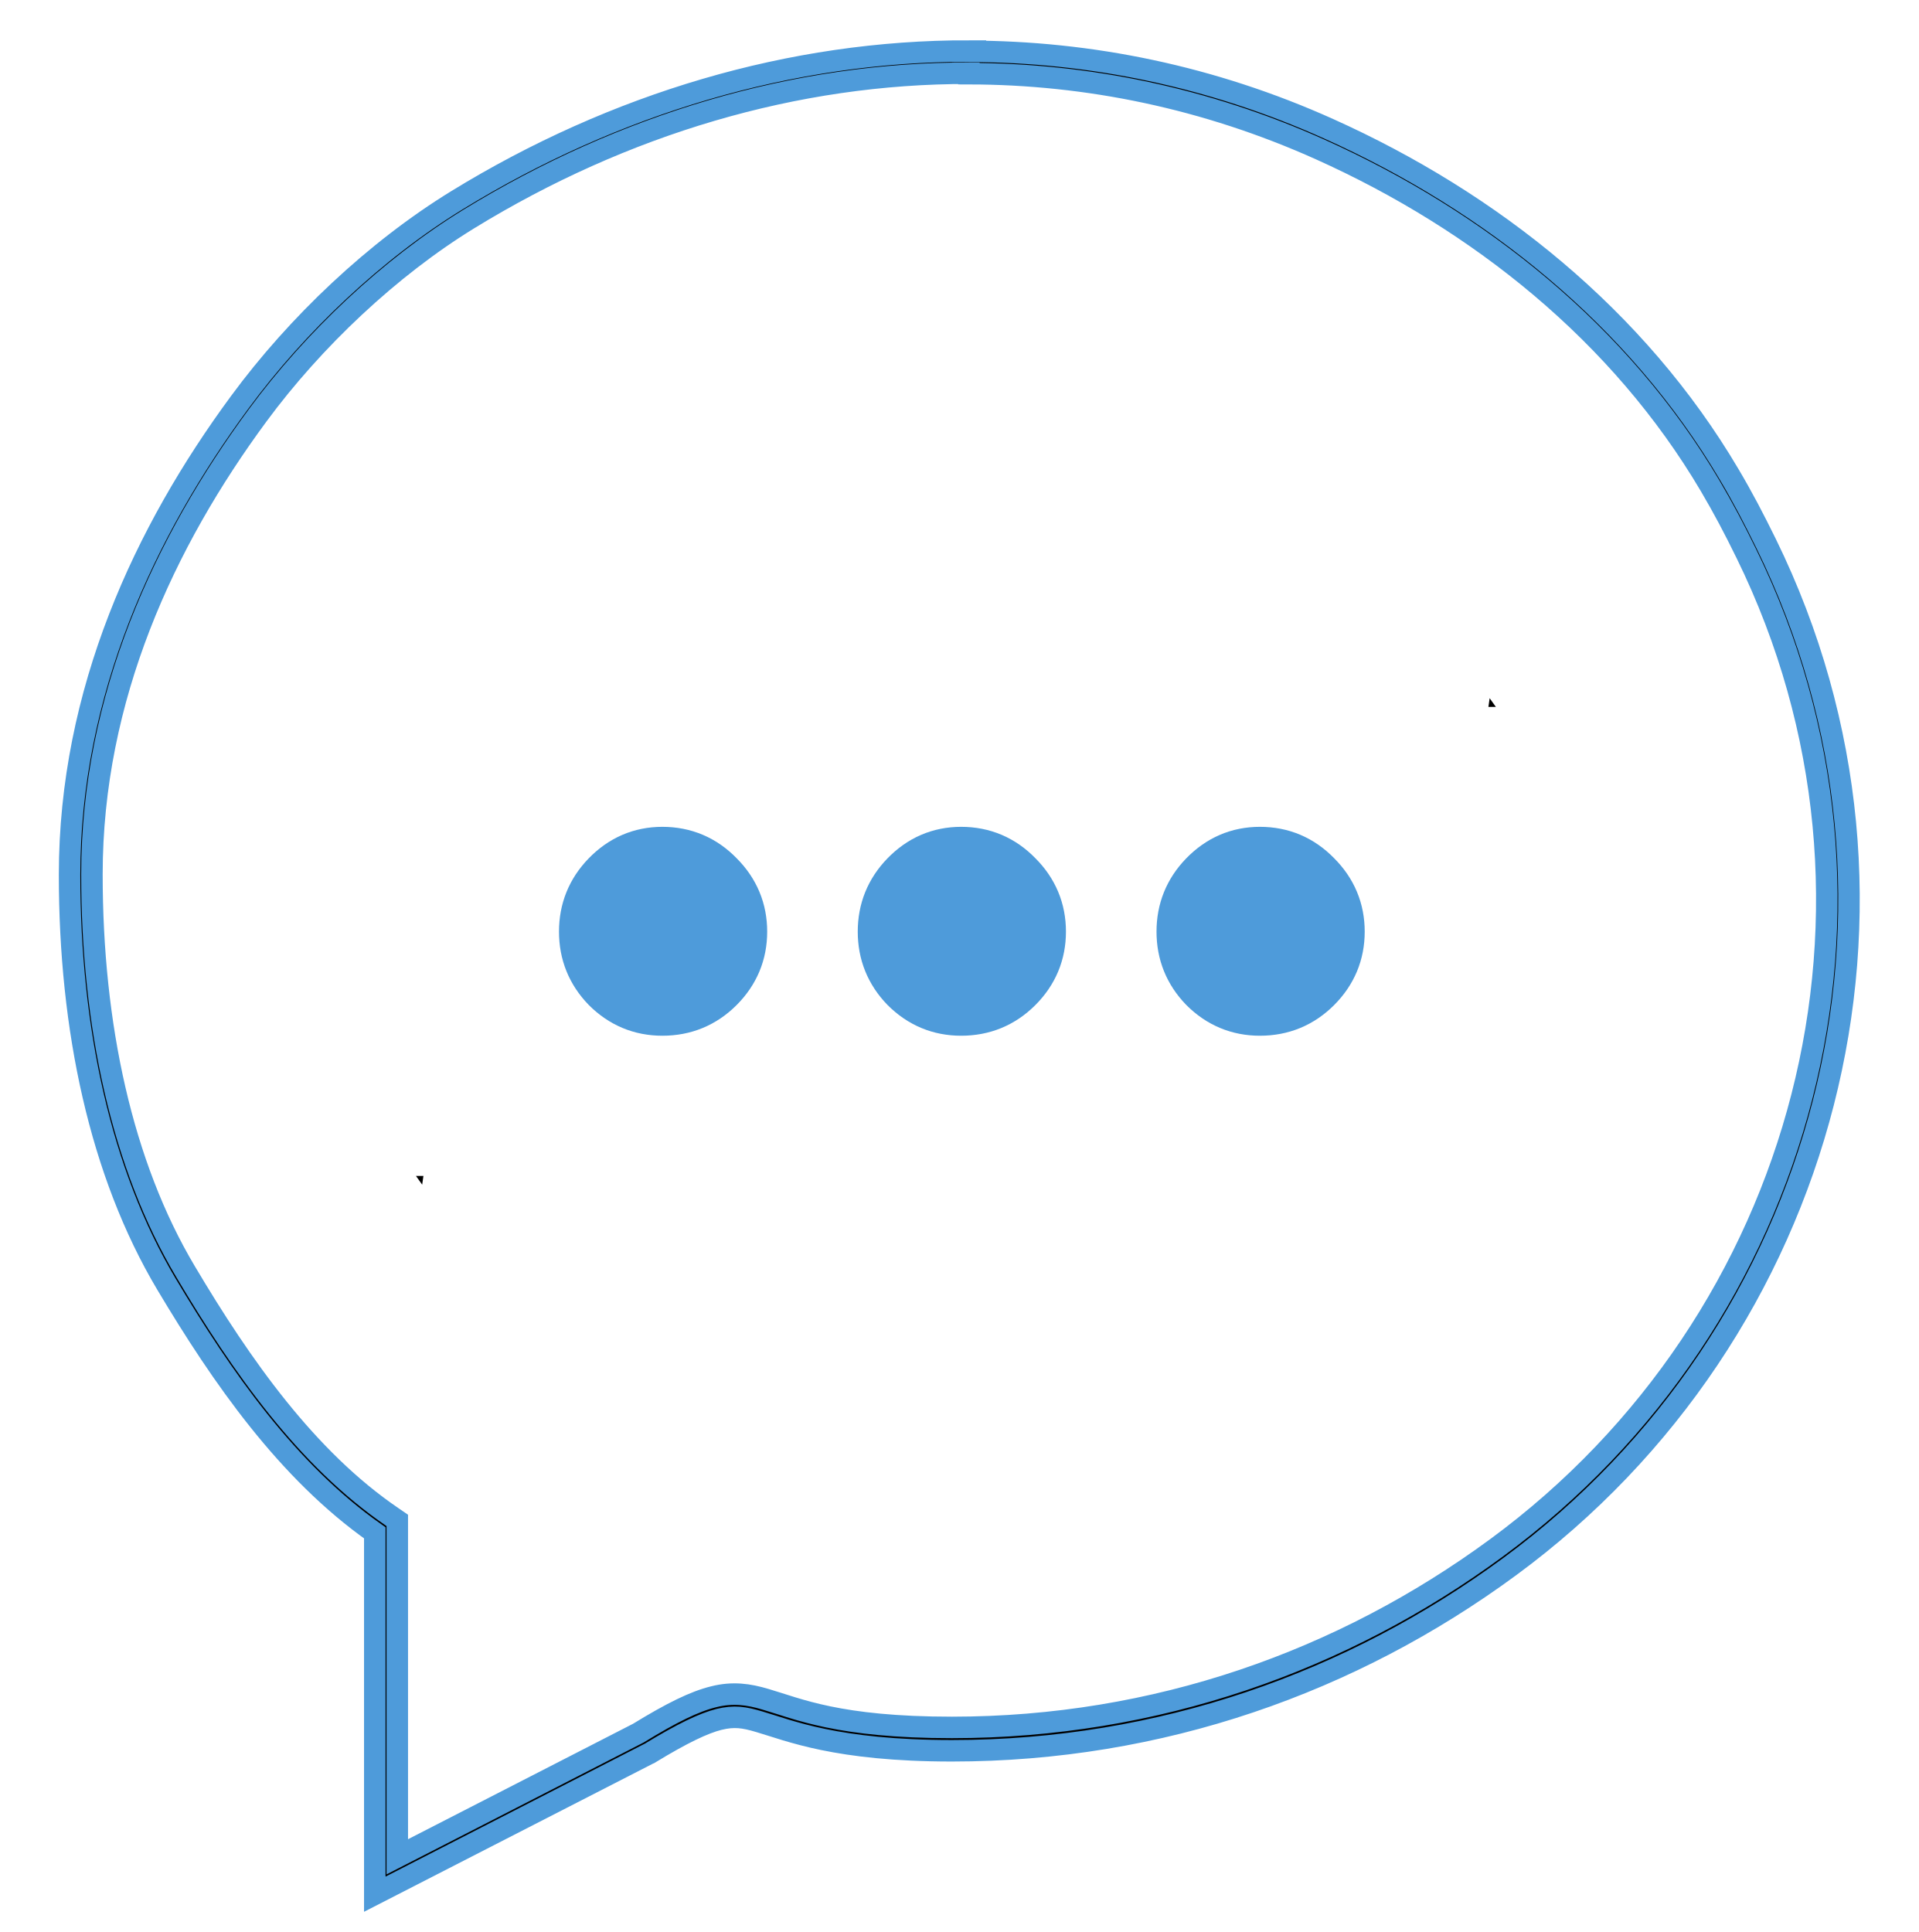
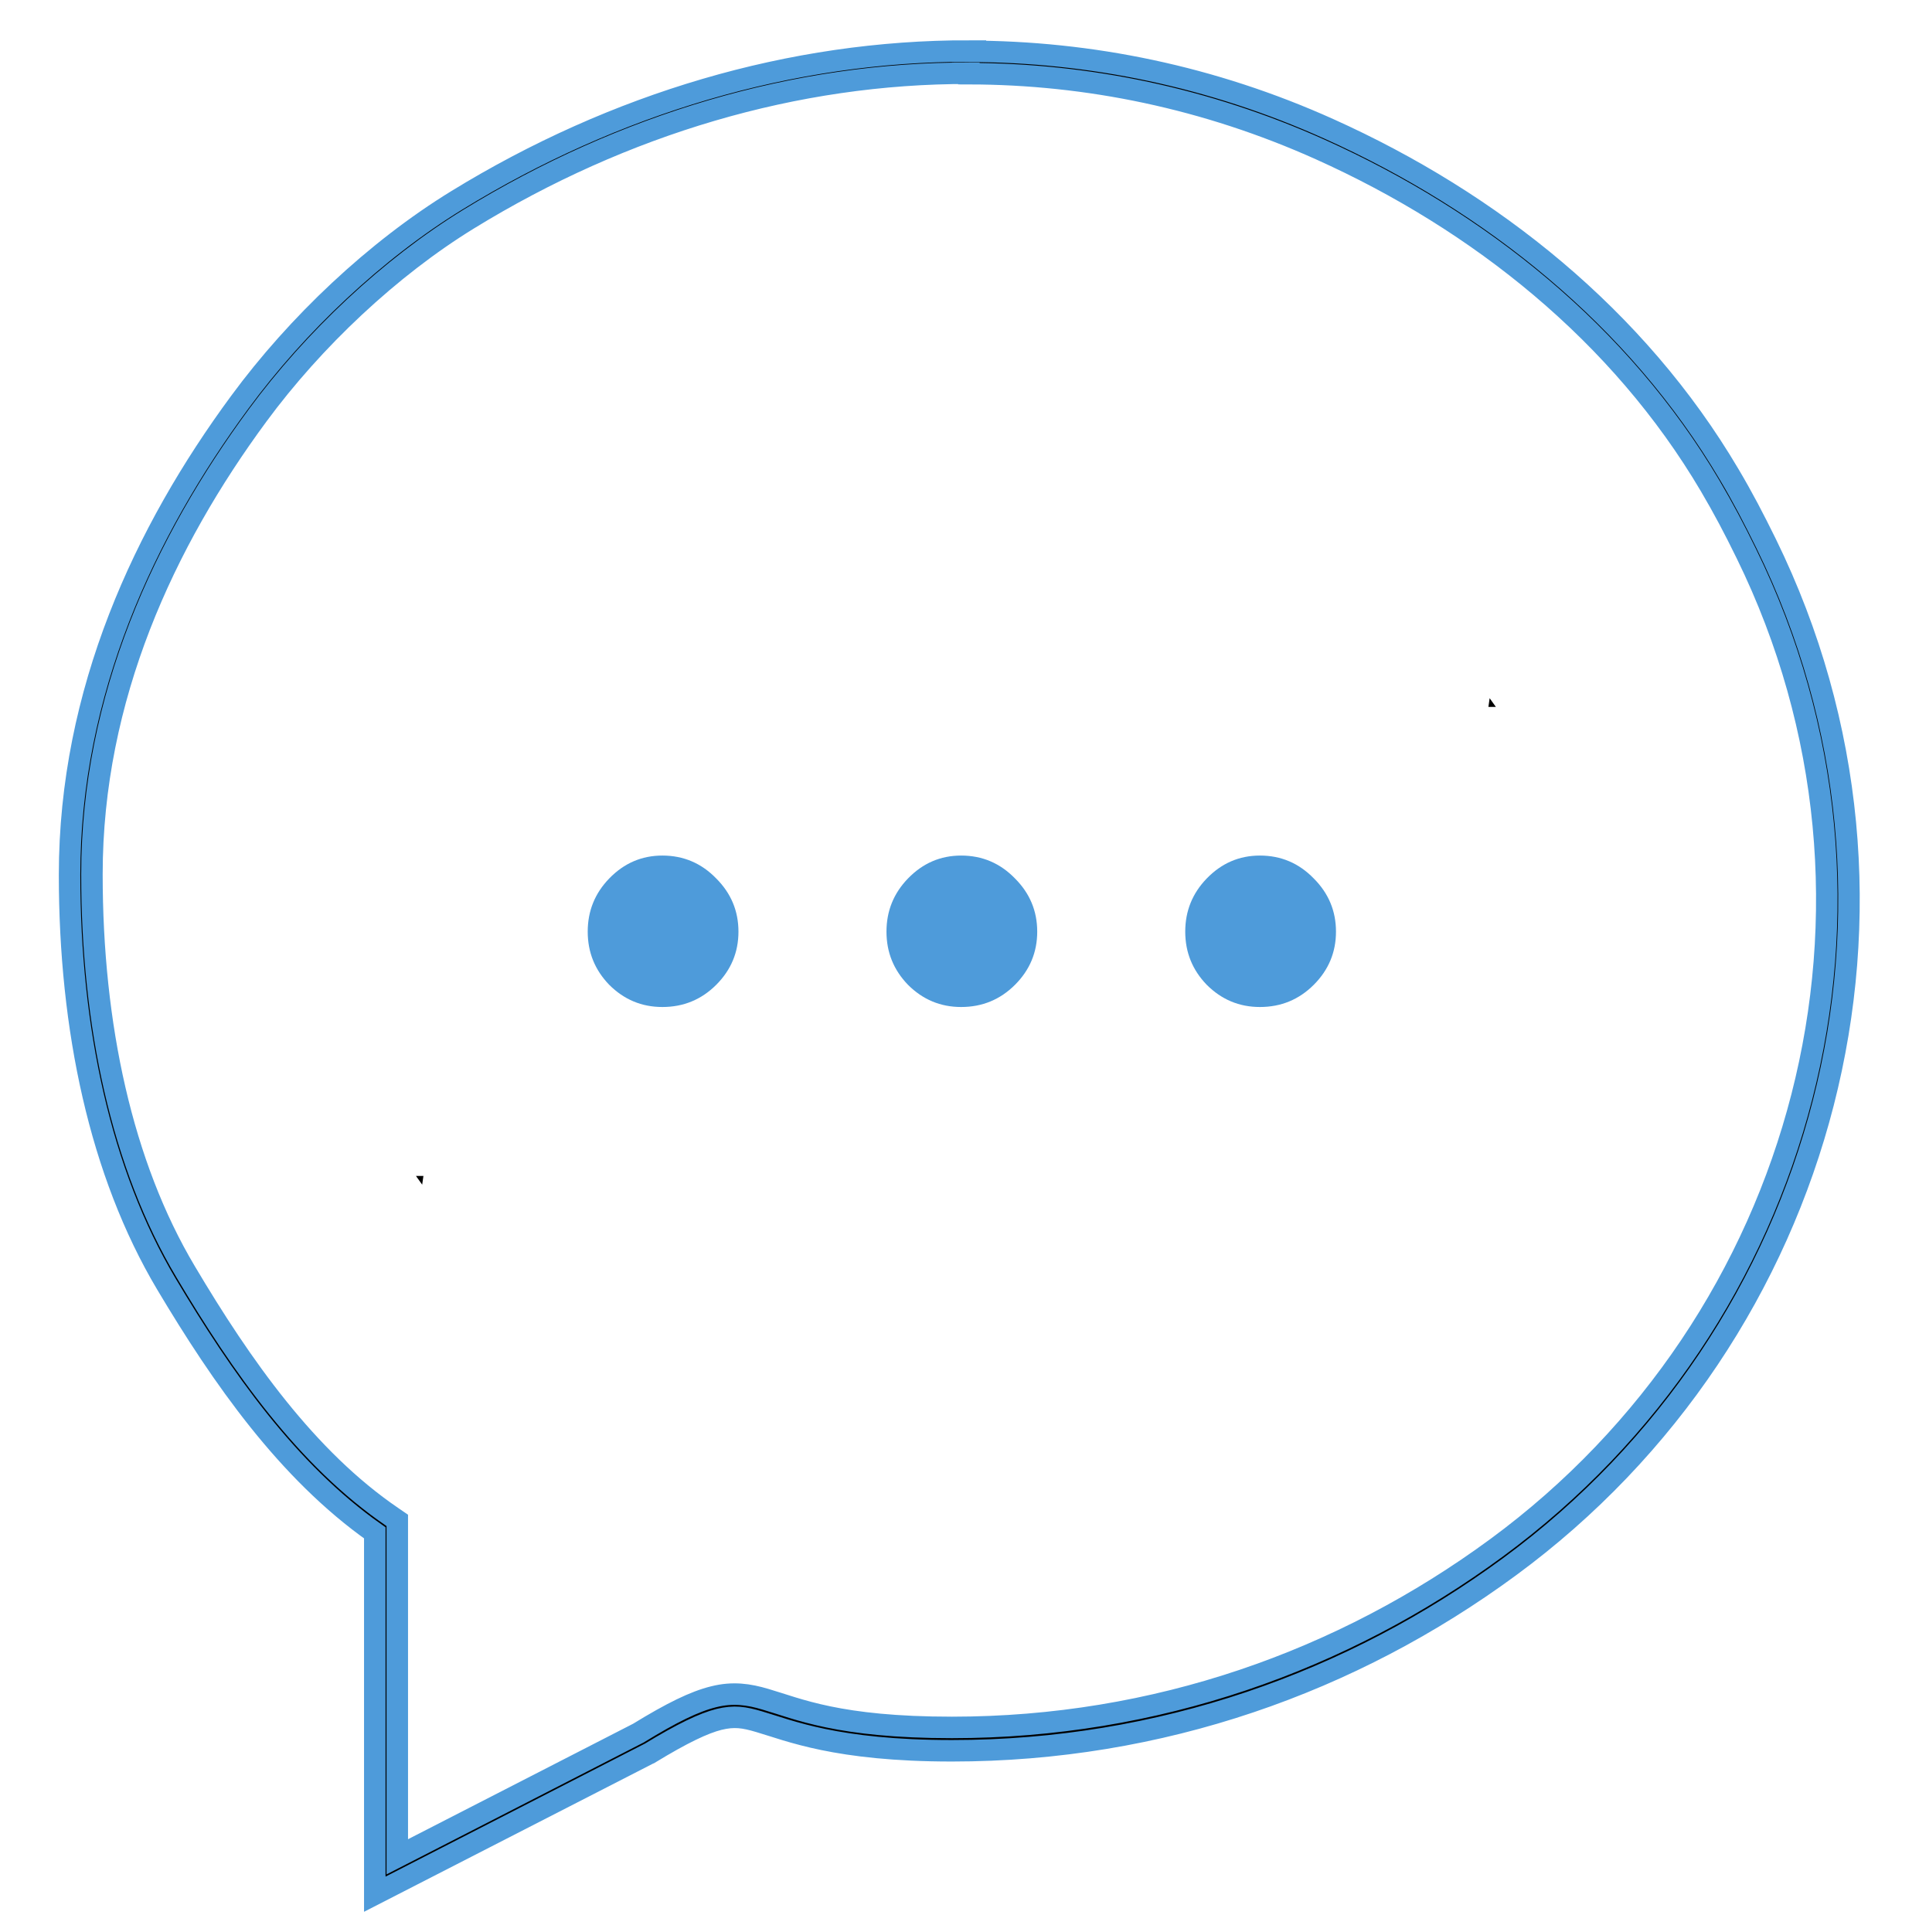
<svg xmlns="http://www.w3.org/2000/svg" width="13.39mm" height="13.484mm" viewBox="0 0 13.39 13.484" version="1.1" id="svg20953">
  <defs id="defs20947" />
  <g id="layer1" transform="translate(-49.30445,-134.3368)">
    <text xml:space="preserve" style="font-style:normal;font-weight:normal;font-size:4.233px;line-height:1.25;font-family:sans-serif;letter-spacing:0px;word-spacing:0px;fill:#000000;fill-opacity:1;stroke:none;stroke-width:0.265" x="70.046" y="142.47" id="text891">
      <tspan id="tspan889" x="70.046" y="146.332" style="stroke-width:0.265" />
    </text>
    <polygon transform="matrix(0.00613869,0,0,0.00613775,8.756981,109.6496)" style="clip-rule:evenodd;fill:#000000;fill-rule:evenodd;stroke-width:1.629;image-rendering:optimizeQuality;shape-rendering:geometricPrecision;text-rendering:geometricPrecision" id="polygon824" points="8298.74,4816.12 8297.33,4826 8305.8,4826 " class="fil1" />
    <polygon transform="matrix(0.00613869,0,0,0.00613775,8.756981,109.6496)" style="clip-rule:evenodd;fill:#000000;fill-rule:evenodd;stroke-width:1.629;image-rendering:optimizeQuality;shape-rendering:geometricPrecision;text-rendering:geometricPrecision" id="polygon826" points="7085.19,5369.28 7086.6,5359.4 7078.14,5359.4 " class="fil1" />
    <path style="color:#000000;font-style:normal;font-variant:normal;font-weight:normal;font-stretch:normal;font-size:medium;line-height:normal;font-family:sans-serif;font-variant-ligatures:normal;font-variant-position:normal;font-variant-caps:normal;font-variant-numeric:normal;font-variant-alternates:normal;font-feature-settings:normal;text-indent:0;text-align:start;text-decoration:none;text-decoration-line:none;text-decoration-style:solid;text-decoration-color:#000000;letter-spacing:normal;word-spacing:normal;text-transform:none;writing-mode:lr-tb;direction:ltr;text-orientation:mixed;dominant-baseline:auto;baseline-shift:baseline;text-anchor:start;white-space:normal;shape-padding:0;clip-rule:nonzero;display:inline;overflow:visible;visibility:visible;opacity:1;isolation:auto;mix-blend-mode:normal;color-interpolation:sRGB;color-interpolation-filters:linearRGB;solid-color:#000000;solid-opacity:1;vector-effect:none;fill:#000000;fill-opacity:1;fill-rule:nonzero;stroke:#4e9bda;stroke-width:0.15;stroke-linecap:butt;stroke-linejoin:miter;stroke-miterlimit:4;stroke-dasharray:none;stroke-dashoffset:0;stroke-opacity:1;color-rendering:auto;image-rendering:auto;shape-rendering:auto;text-rendering:auto;enable-background:accumulate" d="m 56.067,134.693 c -1.239,-0.002 -2.471,0.365 -3.573,1.041 -0.569,0.349 -1.115,0.865 -1.516,1.41 v 0 c -0.663,0.9 -1.188,2.019 -1.188,3.299 0,1.074 0.213,2.078 0.676,2.856 0.388,0.651 0.844,1.306 1.454,1.736 v 2.522 l 1.913,-0.981 0.003,-0.001 c 0.233,-0.142 0.379,-0.211 0.486,-0.238 0.107,-0.026 0.175,-0.015 0.28,0.016 0.21,0.061 0.536,0.203 1.346,0.203 1.456,0 2.792,-0.476 3.892,-1.285 2.217,-1.629 3.023,-4.623 1.791,-7.138 v 0 c -0.088,-0.179 -0.163,-0.323 -0.259,-0.485 v 0 c -0.646,-1.094 -1.659,-1.901 -2.792,-2.411 -0.815,-0.367 -1.666,-0.541 -2.514,-0.542 z m -0.001,0.158 c 0.827,0.001 1.657,0.172 2.452,0.529 1.108,0.498 2.095,1.286 2.721,2.347 0.093,0.158 0.167,0.298 0.253,0.474 1.198,2.445 0.415,5.352 -1.743,6.938 -1.075,0.79 -2.378,1.254 -3.801,1.254 -0.793,0 -1.073,-0.13 -1.303,-0.197 -0.115,-0.034 -0.225,-0.051 -0.36,-0.017 -0.134,0.033 -0.291,0.11 -0.526,0.254 l -1.682,0.863 v -2.348 l -0.035,-0.024 c -0.596,-0.406 -1.052,-1.054 -1.442,-1.711 -0.444,-0.745 -0.654,-1.721 -0.654,-2.774 0,-1.236 0.507,-2.322 1.157,-3.204 v 0 c 0.389,-0.528 0.923,-1.032 1.472,-1.369 1.079,-0.662 2.282,-1.021 3.491,-1.018 z" id="path820" />
-     <g aria-label="..." style="font-style:normal;font-weight:normal;font-size:9.617px;line-height:1.25;font-family:sans-serif;letter-spacing:0px;word-spacing:0px;fill:#4e9bda;fill-opacity:1;stroke:#4e9bda;stroke-width:0.401;stroke-opacity:1" id="text23038">
-       <path d="m 53.927,141.365 q -0.216,0 -0.371,-0.155 -0.15,-0.155 -0.15,-0.371 0,-0.216 0.15,-0.371 0.155,-0.16 0.371,-0.16 0.221,0 0.376,0.16 0.155,0.155 0.155,0.371 0,0.216 -0.155,0.371 -0.155,0.155 -0.376,0.155 z" style="font-style:normal;font-variant:normal;font-weight:normal;font-stretch:normal;font-family:'Segoe UI';-inkscape-font-specification:'Segoe UI';stroke-width:0.401;stroke:#4e9bda;stroke-opacity:1;fill:#4e9bda;fill-opacity:1" id="path23040" />
-       <path d="m 56.012,141.365 q -0.216,0 -0.371,-0.155 -0.15,-0.155 -0.15,-0.371 0,-0.216 0.15,-0.371 0.155,-0.16 0.371,-0.16 0.221,0 0.376,0.16 0.155,0.155 0.155,0.371 0,0.216 -0.155,0.371 -0.155,0.155 -0.376,0.155 z" style="font-style:normal;font-variant:normal;font-weight:normal;font-stretch:normal;font-family:'Segoe UI';-inkscape-font-specification:'Segoe UI';stroke-width:0.401;stroke:#4e9bda;stroke-opacity:1;fill:#4e9bda;fill-opacity:1" id="path23042" />
-       <path d="m 58.097,141.365 q -0.216,0 -0.371,-0.155 -0.15,-0.155 -0.15,-0.371 0,-0.216 0.15,-0.371 0.155,-0.16 0.371,-0.16 0.221,0 0.376,0.16 0.155,0.155 0.155,0.371 0,0.216 -0.155,0.371 -0.155,0.155 -0.376,0.155 z" style="font-style:normal;font-variant:normal;font-weight:normal;font-stretch:normal;font-family:'Segoe UI';-inkscape-font-specification:'Segoe UI';stroke-width:0.401;stroke:#4e9bda;stroke-opacity:1;fill:#4e9bda;fill-opacity:1" id="path23044" />
+     <g aria-label="..." style="font-style:normal;font-weight:normal;font-size:9.617px;line-height:1.25;font-family:sans-serif;letter-spacing:0px;word-spacing:0px;fill:#4e9bda;fill-opacity:1;stroke:none;stroke-width:0.401;stroke-opacity:1" id="text23038">
+       <path d="m 53.927,141.365 q -0.216,0 -0.371,-0.155 -0.15,-0.155 -0.15,-0.371 0,-0.216 0.15,-0.371 0.155,-0.16 0.371,-0.16 0.221,0 0.376,0.16 0.155,0.155 0.155,0.371 0,0.216 -0.155,0.371 -0.155,0.155 -0.376,0.155 z" style="font-style:normal;font-variant:normal;font-weight:normal;font-stretch:normal;font-family:'Segoe UI';-inkscape-font-specification:'Segoe UI';stroke-width:0.401;stroke:none;stroke-opacity:1;fill:#4e9bda;fill-opacity:1" id="path23040" />
+       <path d="m 56.012,141.365 q -0.216,0 -0.371,-0.155 -0.15,-0.155 -0.15,-0.371 0,-0.216 0.15,-0.371 0.155,-0.16 0.371,-0.16 0.221,0 0.376,0.16 0.155,0.155 0.155,0.371 0,0.216 -0.155,0.371 -0.155,0.155 -0.376,0.155 z" style="font-style:normal;font-variant:normal;font-weight:normal;font-stretch:normal;font-family:'Segoe UI';-inkscape-font-specification:'Segoe UI';stroke-width:0.401;stroke:none;stroke-opacity:1;fill:#4e9bda;fill-opacity:1" id="path23042" />
+       <path d="m 58.097,141.365 q -0.216,0 -0.371,-0.155 -0.15,-0.155 -0.15,-0.371 0,-0.216 0.15,-0.371 0.155,-0.16 0.371,-0.16 0.221,0 0.376,0.16 0.155,0.155 0.155,0.371 0,0.216 -0.155,0.371 -0.155,0.155 -0.376,0.155 z" style="font-style:normal;font-variant:normal;font-weight:normal;font-stretch:normal;font-family:'Segoe UI';-inkscape-font-specification:'Segoe UI';stroke-width:0.401;stroke:none;stroke-opacity:1;fill:#4e9bda;fill-opacity:1" id="path23044" />
    </g>
  </g>
</svg>
